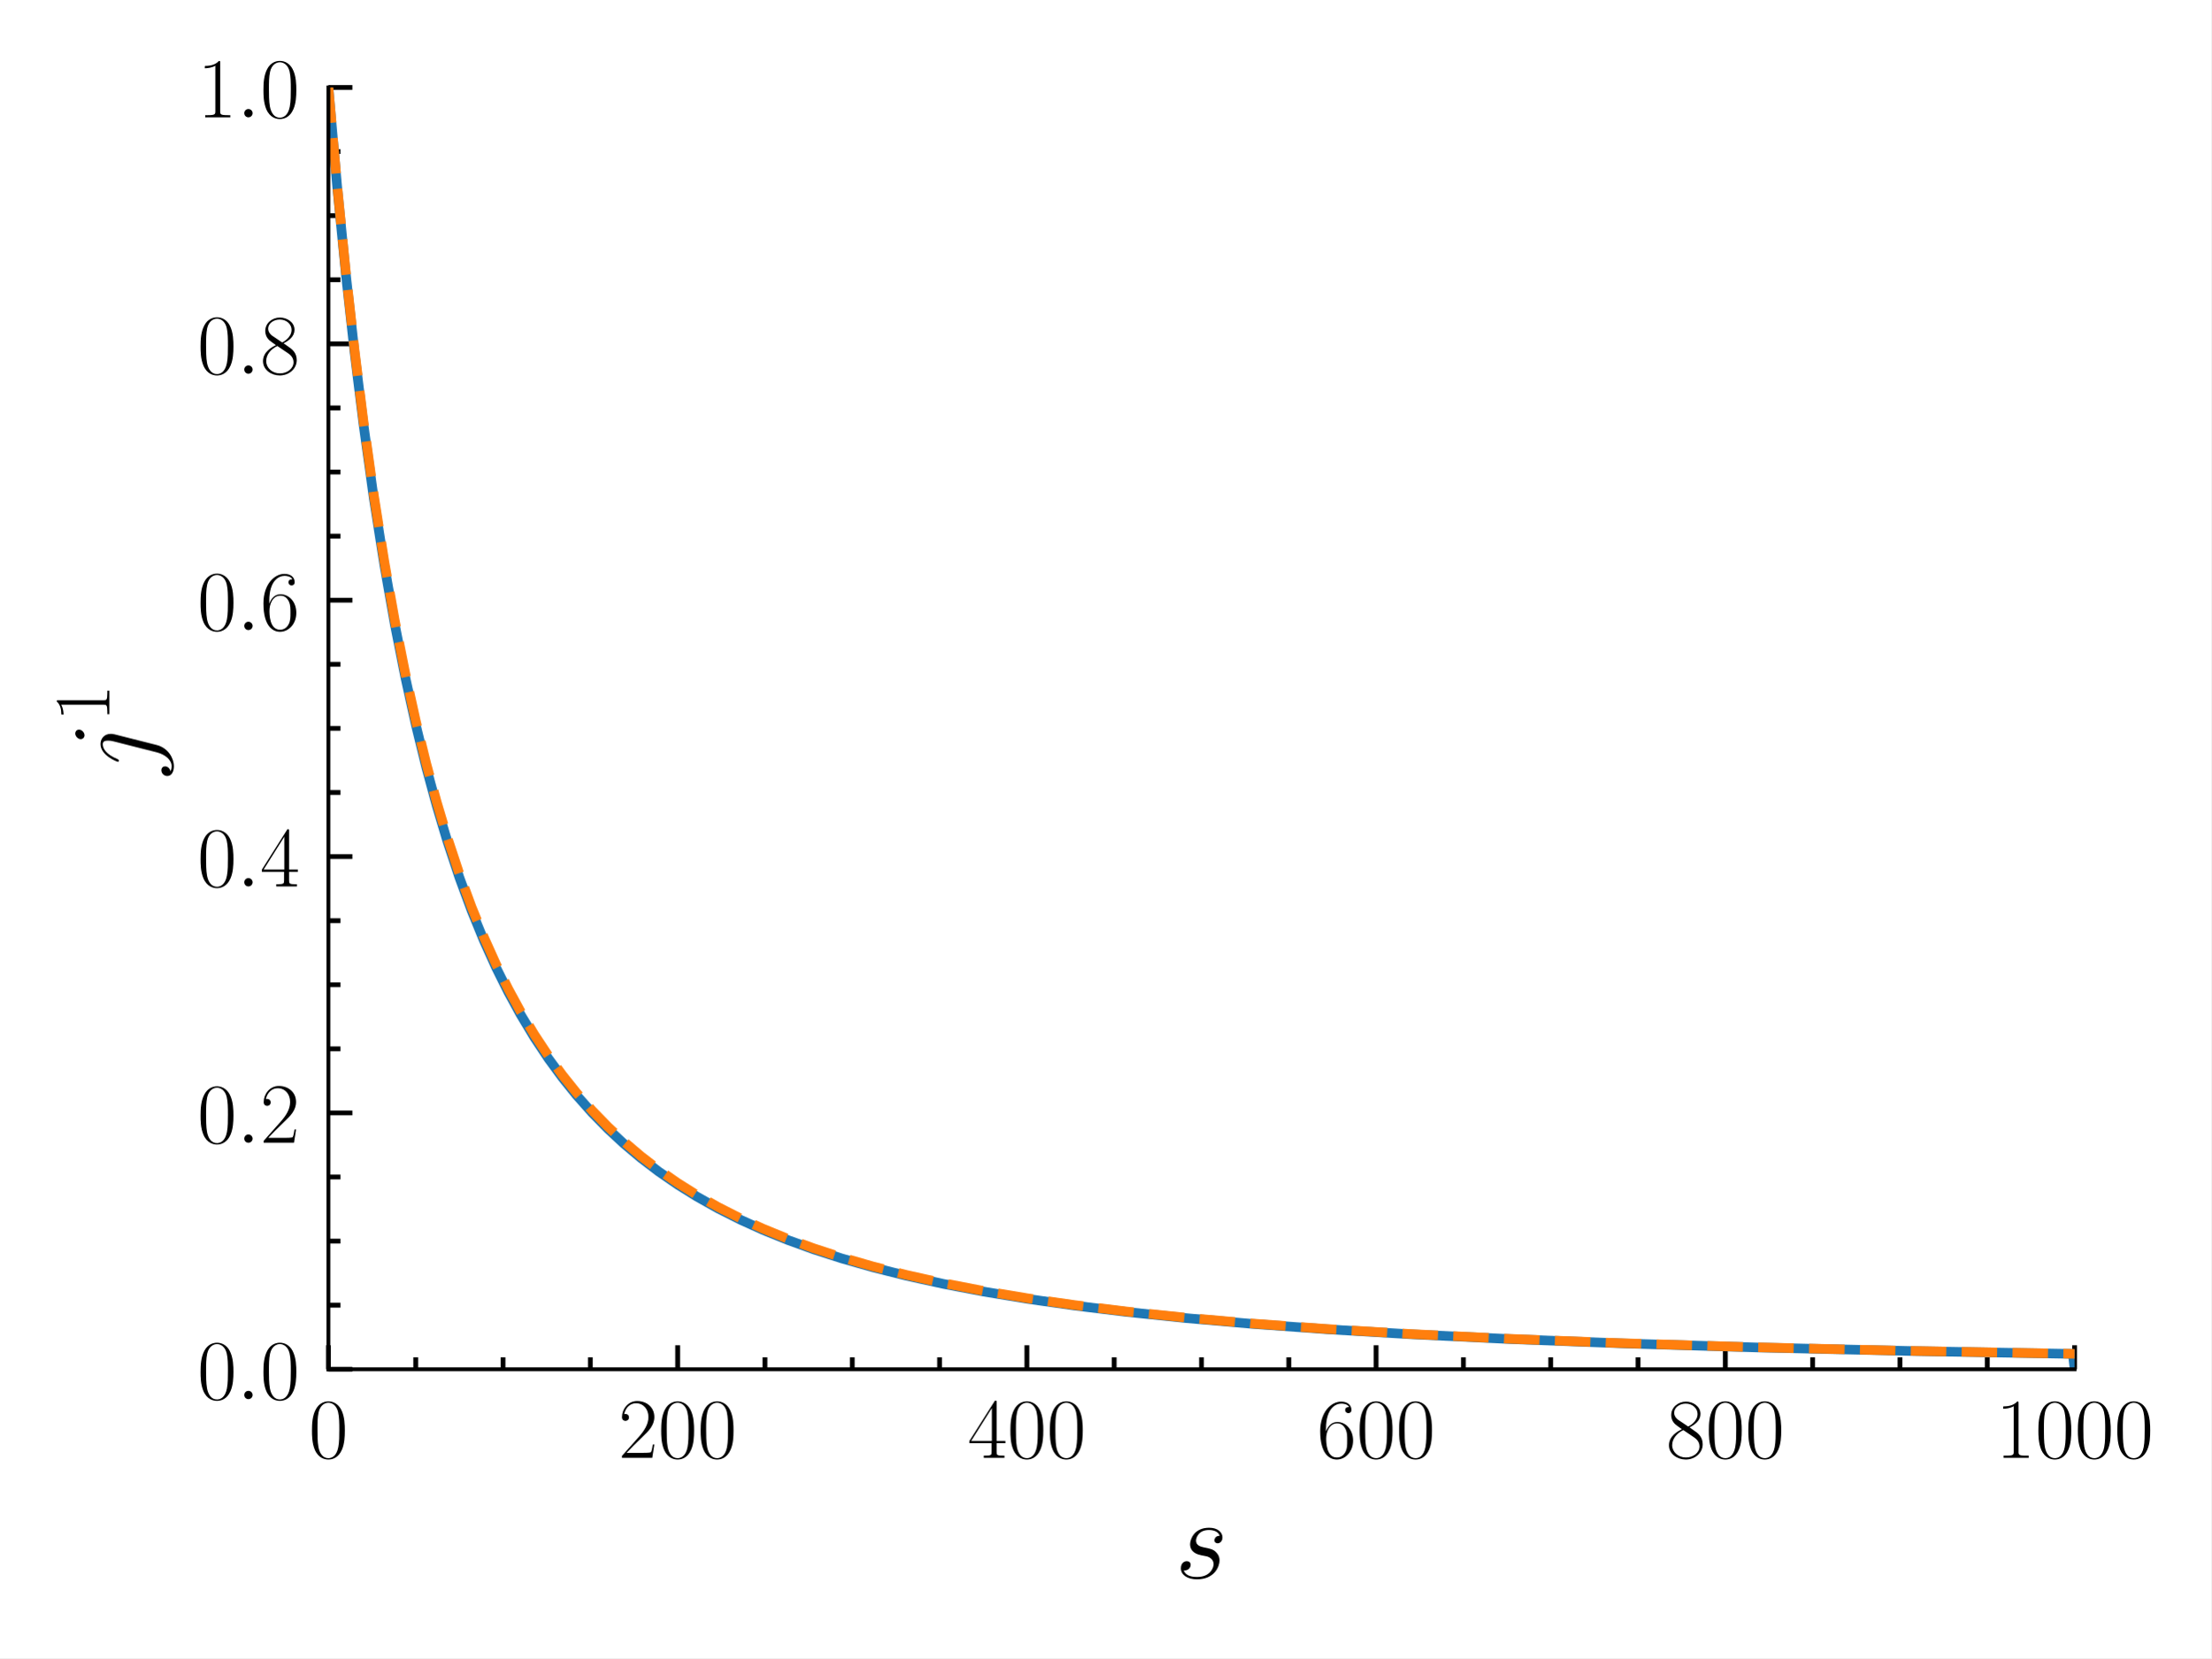
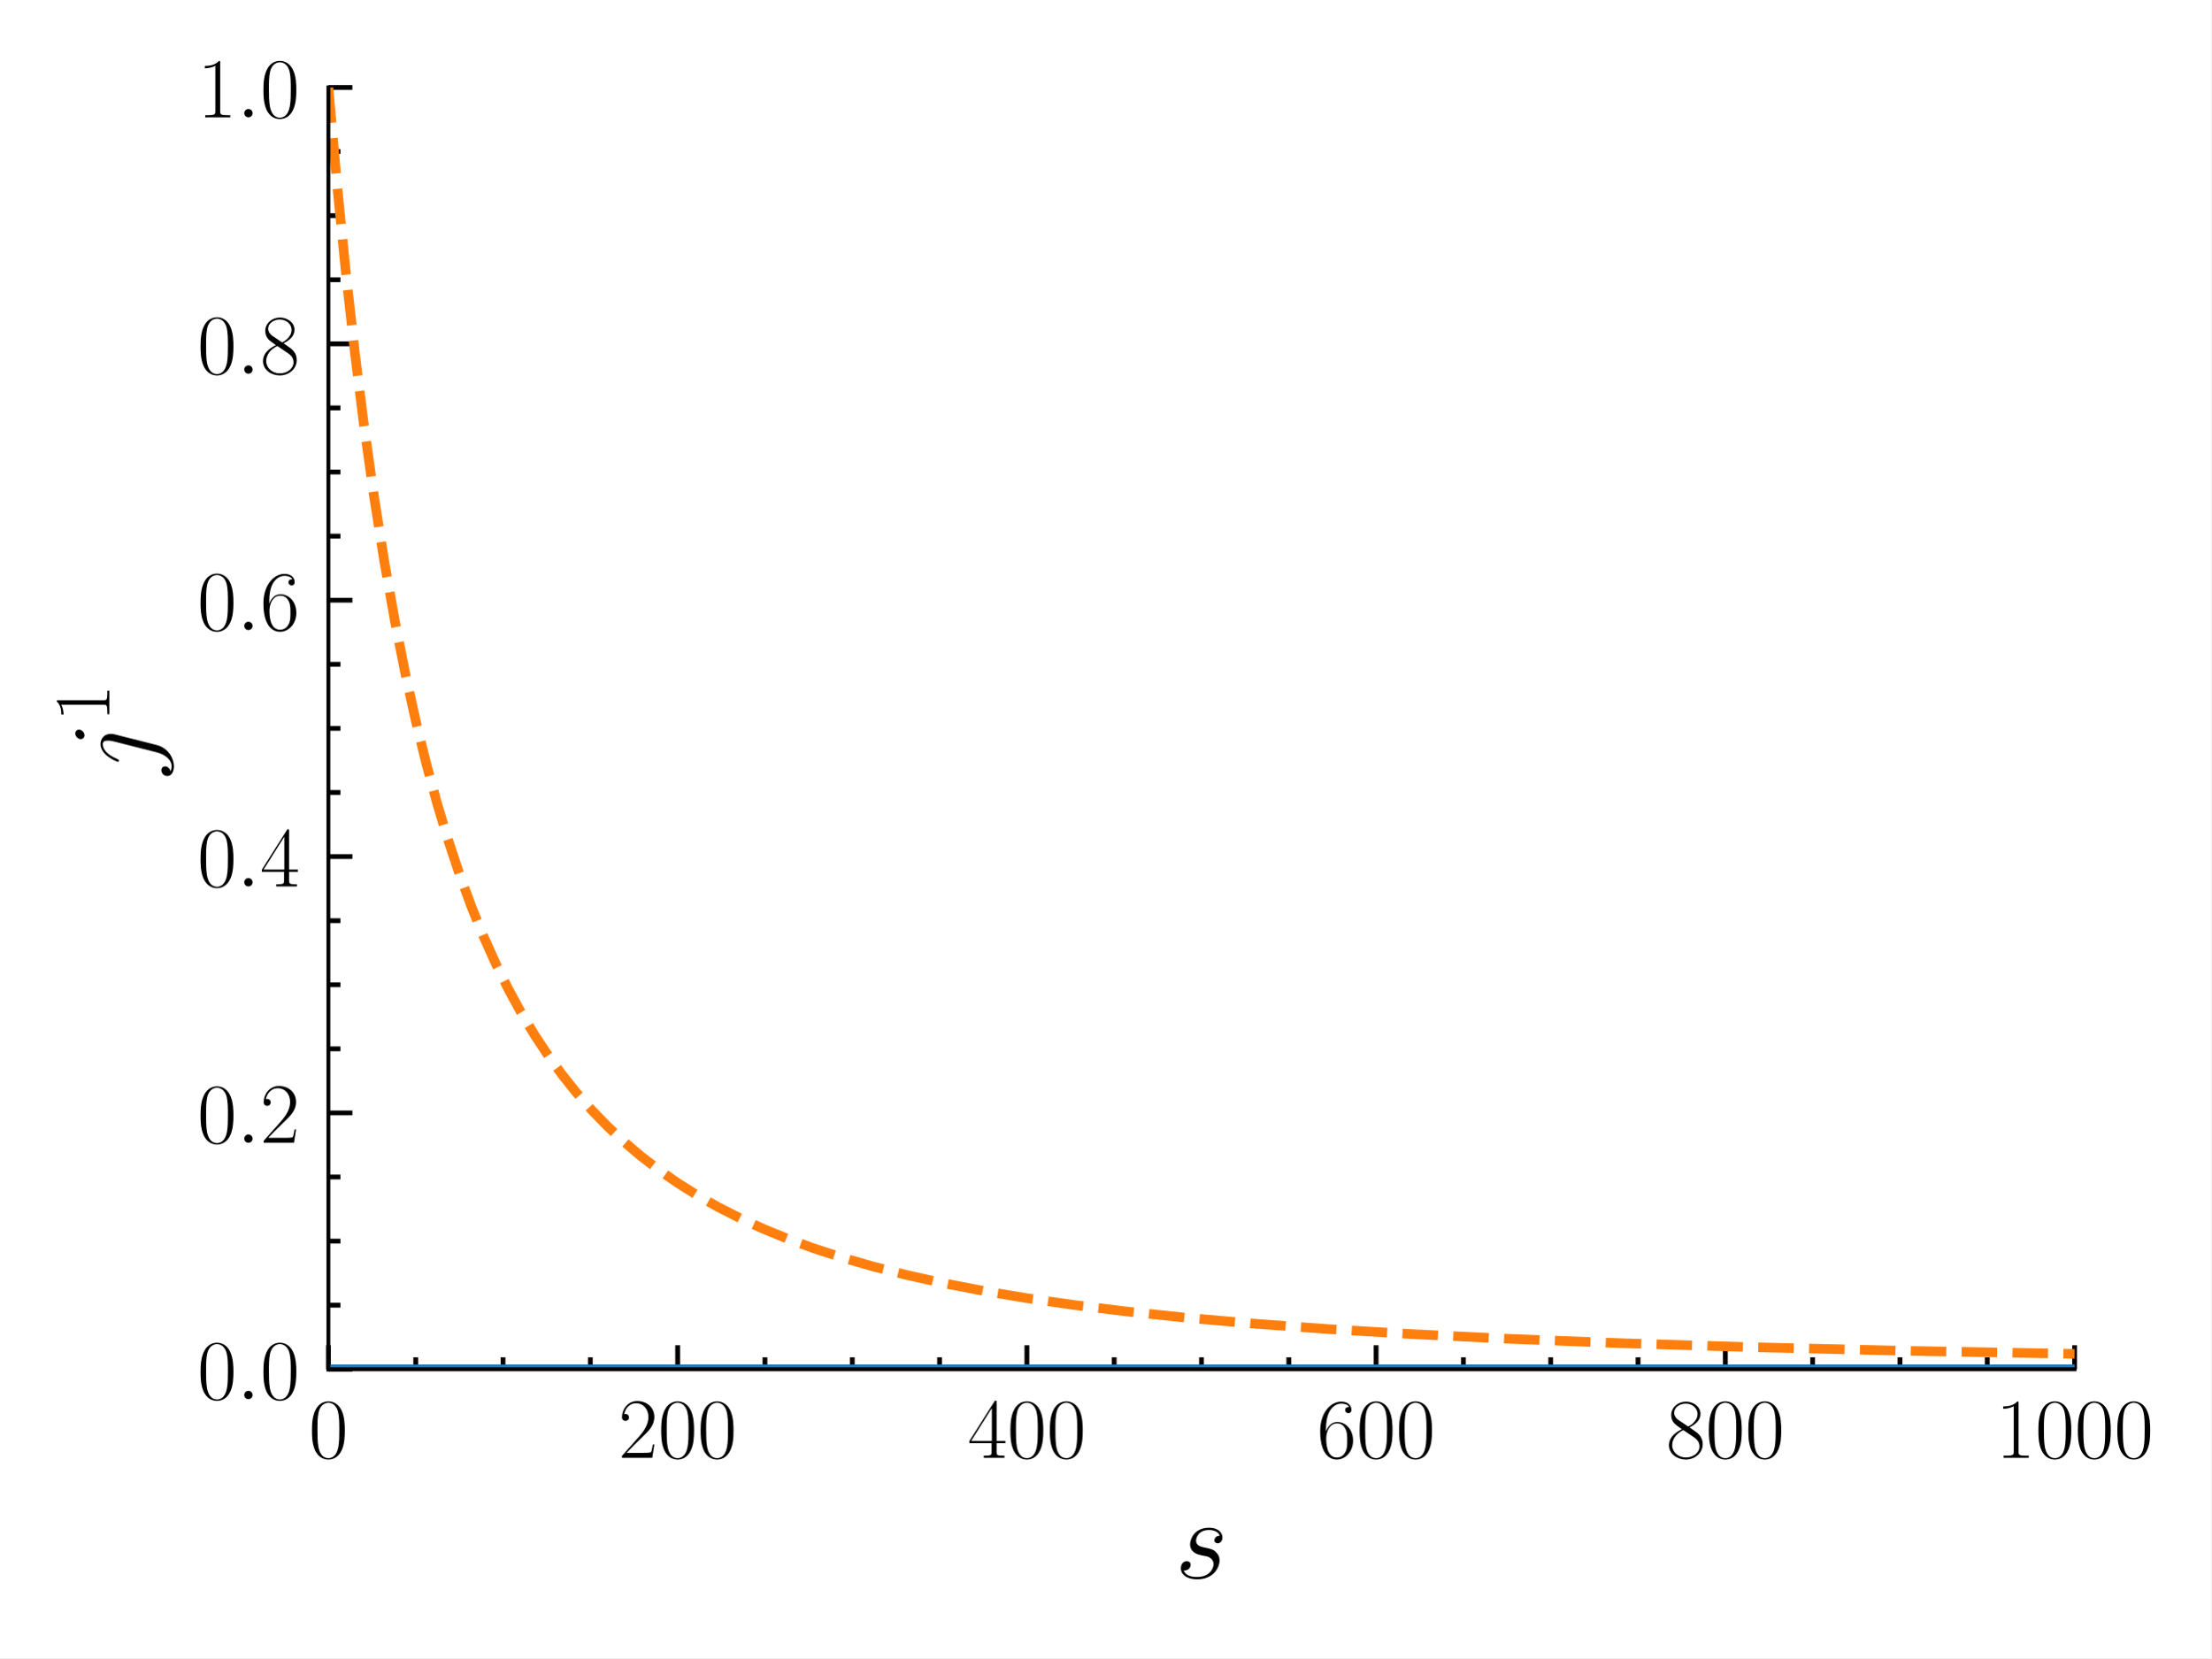
<svg xmlns="http://www.w3.org/2000/svg" xmlns:xlink="http://www.w3.org/1999/xlink" width="460.8pt" height="345.6pt" viewBox="0 0 460.8 345.6" version="1.1">
  <defs>
    <style type="text/css">*{stroke-linejoin: round; stroke-linecap: butt}</style>
  </defs>
  <g id="figure_1">
    <g id="patch_1">
      <path d="M 0 345.6  L 460.8 345.6  L 460.8 0  L 0 0  z " style="fill: #ffffff" />
    </g>
    <g id="axes_1">
      <g id="patch_2">
        <path d="M 68.438 285.403  L 432.351 285.403  L 432.351 18.227  L 68.438 18.227  z " style="fill: #ffffff" />
      </g>
      <g id="matplotlib.axis_1">
        <g id="xtick_1">
          <g id="line2d_1">
            <defs>
-               <path id="m7d61dceef5" d="M 0 0  L 0 -5  " style="stroke: #000000" />
-             </defs>
-             <g>
-               <use xlink:href="#m7d61dceef5" x="68.438" y="285.403" style="stroke: #000000" />
+               <path id="m0f0fb6deee" d="M 0 0  L 0 -5  " style="stroke: #000000" />
+             </defs>
+             <g>
+               <use xlink:href="#m0f0fb6deee" x="68.438" y="285.403" style="stroke: #000000" />
            </g>
          </g>
          <g id="text_1">
            <g transform="translate(64.32617 303.8568) scale(0.18 -0.18)">
              <defs>
                <path id="CMR17-30" d="M 2688 2025  C 2688 2416 2682 3080 2413 3591  C 2176 4039 1798 4198 1466 4198  C 1158 4198 768 4058 525 3597  C 269 3118 243 2524 243 2025  C 243 1661 250 1106 448 619  C 723 -39 1216 -128 1466 -128  C 1760 -128 2208 -7 2470 600  C 2662 1042 2688 1559 2688 2025  z M 1466 -26  C 1056 -26 813 325 723 812  C 653 1188 653 1738 653 2096  C 653 2588 653 2997 736 3387  C 858 3929 1216 4096 1466 4096  C 1728 4096 2067 3923 2189 3400  C 2272 3036 2278 2607 2278 2096  C 2278 1680 2278 1169 2202 792  C 2067 95 1690 -26 1466 -26  z " transform="scale(0.015625)" />
              </defs>
              <use xlink:href="#CMR17-30" transform="scale(0.996264)" />
            </g>
          </g>
        </g>
        <g id="xtick_2">
          <g id="line2d_2">
            <g>
-               <use xlink:href="#m7d61dceef5" x="141.221" y="285.403" style="stroke: #000000" />
+               <use xlink:href="#m0f0fb6deee" x="141.221" y="285.403" style="stroke: #000000" />
            </g>
          </g>
          <g id="text_2">
            <g transform="translate(128.8845 303.8568) scale(0.18 -0.18)">
              <defs>
                <path id="CMR17-32" d="M 2669 989  L 2554 989  C 2490 536 2438 459 2413 420  C 2381 369 1920 369 1830 369  L 602 369  C 832 619 1280 1072 1824 1597  C 2214 1967 2669 2402 2669 3035  C 2669 3790 2067 4224 1395 4224  C 691 4224 262 3604 262 3030  C 262 2780 448 2748 525 2748  C 589 2748 781 2787 781 3010  C 781 3207 614 3264 525 3264  C 486 3264 448 3258 422 3245  C 544 3790 915 4058 1306 4058  C 1862 4058 2227 3617 2227 3035  C 2227 2479 1901 2000 1536 1584  L 262 146  L 262 0  L 2515 0  L 2669 989  z " transform="scale(0.015625)" />
              </defs>
              <use xlink:href="#CMR17-32" transform="scale(0.996264)" />
              <use xlink:href="#CMR17-30" transform="translate(45.69048 0) scale(0.996264)" />
              <use xlink:href="#CMR17-30" transform="translate(91.38095 0) scale(0.996264)" />
            </g>
          </g>
        </g>
        <g id="xtick_3">
          <g id="line2d_3">
            <g>
-               <use xlink:href="#m7d61dceef5" x="214.004" y="285.403" style="stroke: #000000" />
+               <use xlink:href="#m0f0fb6deee" x="214.004" y="285.403" style="stroke: #000000" />
            </g>
          </g>
          <g id="text_3">
            <g transform="translate(201.6671 303.8568) scale(0.18 -0.18)">
              <defs>
                <path id="CMR17-34" d="M 2150 4122  C 2150 4256 2144 4256 2029 4256  L 128 1254  L 128 1088  L 1779 1088  L 1779 457  C 1779 224 1766 160 1318 160  L 1197 160  L 1197 0  C 1402 0 1747 0 1965 0  C 2182 0 2528 0 2733 0  L 2733 160  L 2611 160  C 2163 160 2150 224 2150 457  L 2150 1088  L 2803 1088  L 2803 1254  L 2150 1254  L 2150 4122  z M 1798 3703  L 1798 1254  L 256 1254  L 1798 3703  z " transform="scale(0.015625)" />
              </defs>
              <use xlink:href="#CMR17-34" transform="scale(0.996264)" />
              <use xlink:href="#CMR17-30" transform="translate(45.69048 0) scale(0.996264)" />
              <use xlink:href="#CMR17-30" transform="translate(91.38095 0) scale(0.996264)" />
            </g>
          </g>
        </g>
        <g id="xtick_4">
          <g id="line2d_4">
            <g>
-               <use xlink:href="#m7d61dceef5" x="286.786" y="285.403" style="stroke: #000000" />
+               <use xlink:href="#m0f0fb6deee" x="286.786" y="285.403" style="stroke: #000000" />
            </g>
          </g>
          <g id="text_4">
            <g transform="translate(274.4498 303.8568) scale(0.18 -0.18)">
              <defs>
                <path id="CMR17-36" d="M 678 2176  C 678 3690 1395 4032 1811 4032  C 1946 4032 2272 4009 2400 3776  C 2298 3776 2106 3776 2106 3553  C 2106 3381 2246 3323 2336 3323  C 2394 3323 2566 3348 2566 3560  C 2566 3954 2246 4179 1805 4179  C 1043 4179 243 3390 243 1984  C 243 253 966 -128 1478 -128  C 2099 -128 2688 427 2688 1283  C 2688 2081 2170 2662 1517 2662  C 1126 2662 838 2407 678 1960  L 678 2176  z M 1478 25  C 691 25 691 1200 691 1436  C 691 1896 909 2560 1504 2560  C 1613 2560 1926 2560 2138 2120  C 2253 1870 2253 1609 2253 1289  C 2253 944 2253 690 2118 434  C 1978 171 1773 25 1478 25  z " transform="scale(0.015625)" />
              </defs>
              <use xlink:href="#CMR17-36" transform="scale(0.996264)" />
              <use xlink:href="#CMR17-30" transform="translate(45.69048 0) scale(0.996264)" />
              <use xlink:href="#CMR17-30" transform="translate(91.38095 0) scale(0.996264)" />
            </g>
          </g>
        </g>
        <g id="xtick_5">
          <g id="line2d_5">
            <g>
-               <use xlink:href="#m7d61dceef5" x="359.569" y="285.403" style="stroke: #000000" />
+               <use xlink:href="#m0f0fb6deee" x="359.569" y="285.403" style="stroke: #000000" />
            </g>
          </g>
          <g id="text_5">
            <g transform="translate(347.2324 303.8568) scale(0.18 -0.18)">
              <defs>
                <path id="CMR17-38" d="M 1741 2264  C 2144 2467 2554 2773 2554 3263  C 2554 3841 1990 4179 1472 4179  C 890 4179 378 3759 378 3180  C 378 3021 416 2747 666 2505  C 730 2442 998 2251 1171 2130  C 883 1983 211 1634 211 934  C 211 279 838 -128 1459 -128  C 2144 -128 2720 362 2720 1010  C 2720 1590 2330 1857 2074 2029  L 1741 2264  z M 902 2822  C 851 2854 595 3051 595 3351  C 595 3739 998 4032 1459 4032  C 1965 4032 2336 3676 2336 3262  C 2336 2669 1670 2331 1638 2331  C 1632 2331 1626 2331 1574 2370  L 902 2822  z M 2080 1519  C 2176 1449 2483 1240 2483 851  C 2483 381 2010 25 1472 25  C 890 25 448 438 448 940  C 448 1443 838 1862 1280 2060  L 2080 1519  z " transform="scale(0.015625)" />
              </defs>
              <use xlink:href="#CMR17-38" transform="scale(0.996264)" />
              <use xlink:href="#CMR17-30" transform="translate(45.69048 0) scale(0.996264)" />
              <use xlink:href="#CMR17-30" transform="translate(91.38095 0) scale(0.996264)" />
            </g>
          </g>
        </g>
        <g id="xtick_6">
          <g id="line2d_6">
            <g>
-               <use xlink:href="#m7d61dceef5" x="432.351" y="285.403" style="stroke: #000000" />
+               <use xlink:href="#m0f0fb6deee" x="432.351" y="285.403" style="stroke: #000000" />
            </g>
          </g>
          <g id="text_6">
            <g transform="translate(415.9029 303.8568) scale(0.18 -0.18)">
              <defs>
                <path id="CMR17-31" d="M 1702 4058  C 1702 4192 1696 4192 1606 4192  C 1357 3916 979 3827 621 3827  C 602 3827 570 3827 563 3808  C 557 3795 557 3782 557 3648  C 755 3648 1088 3686 1344 3839  L 1344 461  C 1344 236 1331 160 781 160  L 589 160  L 589 0  C 896 0 1216 0 1523 0  C 1830 0 2150 0 2458 0  L 2458 160  L 2266 160  C 1715 160 1702 230 1702 458  L 1702 4058  z " transform="scale(0.015625)" />
              </defs>
              <use xlink:href="#CMR17-31" transform="scale(0.996264)" />
              <use xlink:href="#CMR17-30" transform="translate(45.69048 0) scale(0.996264)" />
              <use xlink:href="#CMR17-30" transform="translate(91.38095 0) scale(0.996264)" />
              <use xlink:href="#CMR17-30" transform="translate(137.0714 0) scale(0.996264)" />
            </g>
          </g>
        </g>
        <g id="xtick_7">
          <g id="line2d_7">
            <defs>
-               <path id="m797aebb895" d="M 0 0  L 0 -2.5  " style="stroke: #000000" />
-             </defs>
-             <g>
-               <use xlink:href="#m797aebb895" x="86.634" y="285.403" style="stroke: #000000" />
+               <path id="m4292e9ade0" d="M 0 0  L 0 -2.5  " style="stroke: #000000" />
+             </defs>
+             <g>
+               <use xlink:href="#m4292e9ade0" x="86.634" y="285.403" style="stroke: #000000" />
            </g>
          </g>
        </g>
        <g id="xtick_8">
          <g id="line2d_8">
            <g>
-               <use xlink:href="#m797aebb895" x="104.83" y="285.403" style="stroke: #000000" />
+               <use xlink:href="#m4292e9ade0" x="104.83" y="285.403" style="stroke: #000000" />
            </g>
          </g>
        </g>
        <g id="xtick_9">
          <g id="line2d_9">
            <g>
-               <use xlink:href="#m797aebb895" x="123.025" y="285.403" style="stroke: #000000" />
+               <use xlink:href="#m4292e9ade0" x="123.025" y="285.403" style="stroke: #000000" />
            </g>
          </g>
        </g>
        <g id="xtick_10">
          <g id="line2d_10">
            <g>
-               <use xlink:href="#m797aebb895" x="159.417" y="285.403" style="stroke: #000000" />
+               <use xlink:href="#m4292e9ade0" x="159.417" y="285.403" style="stroke: #000000" />
            </g>
          </g>
        </g>
        <g id="xtick_11">
          <g id="line2d_11">
            <g>
-               <use xlink:href="#m797aebb895" x="177.612" y="285.403" style="stroke: #000000" />
+               <use xlink:href="#m4292e9ade0" x="177.612" y="285.403" style="stroke: #000000" />
            </g>
          </g>
        </g>
        <g id="xtick_12">
          <g id="line2d_12">
            <g>
-               <use xlink:href="#m797aebb895" x="195.808" y="285.403" style="stroke: #000000" />
+               <use xlink:href="#m4292e9ade0" x="195.808" y="285.403" style="stroke: #000000" />
            </g>
          </g>
        </g>
        <g id="xtick_13">
          <g id="line2d_13">
            <g>
-               <use xlink:href="#m797aebb895" x="232.199" y="285.403" style="stroke: #000000" />
+               <use xlink:href="#m4292e9ade0" x="232.199" y="285.403" style="stroke: #000000" />
            </g>
          </g>
        </g>
        <g id="xtick_14">
          <g id="line2d_14">
            <g>
-               <use xlink:href="#m797aebb895" x="250.395" y="285.403" style="stroke: #000000" />
+               <use xlink:href="#m4292e9ade0" x="250.395" y="285.403" style="stroke: #000000" />
            </g>
          </g>
        </g>
        <g id="xtick_15">
          <g id="line2d_15">
            <g>
-               <use xlink:href="#m797aebb895" x="268.591" y="285.403" style="stroke: #000000" />
+               <use xlink:href="#m4292e9ade0" x="268.591" y="285.403" style="stroke: #000000" />
            </g>
          </g>
        </g>
        <g id="xtick_16">
          <g id="line2d_16">
            <g>
-               <use xlink:href="#m797aebb895" x="304.982" y="285.403" style="stroke: #000000" />
+               <use xlink:href="#m4292e9ade0" x="304.982" y="285.403" style="stroke: #000000" />
            </g>
          </g>
        </g>
        <g id="xtick_17">
          <g id="line2d_17">
            <g>
-               <use xlink:href="#m797aebb895" x="323.177" y="285.403" style="stroke: #000000" />
+               <use xlink:href="#m4292e9ade0" x="323.177" y="285.403" style="stroke: #000000" />
            </g>
          </g>
        </g>
        <g id="xtick_18">
          <g id="line2d_18">
            <g>
-               <use xlink:href="#m797aebb895" x="341.373" y="285.403" style="stroke: #000000" />
+               <use xlink:href="#m4292e9ade0" x="341.373" y="285.403" style="stroke: #000000" />
            </g>
          </g>
        </g>
        <g id="xtick_19">
          <g id="line2d_19">
            <g>
-               <use xlink:href="#m797aebb895" x="377.764" y="285.403" style="stroke: #000000" />
+               <use xlink:href="#m4292e9ade0" x="377.764" y="285.403" style="stroke: #000000" />
            </g>
          </g>
        </g>
        <g id="xtick_20">
          <g id="line2d_20">
            <g>
-               <use xlink:href="#m797aebb895" x="395.96" y="285.403" style="stroke: #000000" />
+               <use xlink:href="#m4292e9ade0" x="395.96" y="285.403" style="stroke: #000000" />
            </g>
          </g>
        </g>
        <g id="xtick_21">
          <g id="line2d_21">
            <g>
-               <use xlink:href="#m797aebb895" x="414.156" y="285.403" style="stroke: #000000" />
+               <use xlink:href="#m4292e9ade0" x="414.156" y="285.403" style="stroke: #000000" />
            </g>
          </g>
        </g>
        <g id="text_7">
          <g transform="translate(244.8809 328.9492) scale(0.24 -0.24)">
            <defs>
              <path id="CMMI12-73" d="M 1459 1280  C 1568 1261 1741 1223 1779 1216  C 1862 1192 2150 1090 2150 783  C 2150 586 1971 70 1229 70  C 1094 70 614 70 486 436  C 742 404 870 603 870 745  C 870 880 781 950 653 950  C 512 950 326 841 326 552  C 326 173 710 -64 1222 -64  C 2195 -64 2483 651 2483 984  C 2483 1079 2483 1258 2278 1462  C 2118 1616 1965 1648 1619 1718  C 1446 1756 1171 1814 1171 2101  C 1171 2229 1286 2689 1894 2689  C 2163 2689 2426 2589 2490 2368  C 2208 2368 2195 2125 2195 2119  C 2195 1984 2317 1946 2374 1946  C 2464 1946 2643 2015 2643 2281  C 2643 2545 2400 2816 1901 2816  C 1062 2816 838 2160 838 1899  C 838 1414 1312 1312 1459 1280  z " transform="scale(0.015625)" />
            </defs>
            <use xlink:href="#CMMI12-73" transform="scale(0.996264)" />
          </g>
        </g>
      </g>
      <g id="matplotlib.axis_2">
        <g id="ytick_1">
          <g id="line2d_22">
            <defs>
-               <path id="mc95fdd71a0" d="M 0 0  L 5 0  " style="stroke: #000000" />
-             </defs>
-             <g>
-               <use xlink:href="#mc95fdd71a0" x="68.438" y="285.403" style="stroke: #000000" />
+               <path id="ma481e558fc" d="M 0 0  L 5 0  " style="stroke: #000000" />
+             </defs>
+             <g>
+               <use xlink:href="#ma481e558fc" x="68.438" y="285.403" style="stroke: #000000" />
            </g>
          </g>
          <g id="text_8">
            <g transform="translate(41.11225 291.6301) scale(0.18 -0.18)">
              <defs>
                <path id="CMMI12-3a" d="M 1178 307  C 1178 492 1024 619 870 619  C 685 619 557 466 557 313  C 557 128 710 0 864 0  C 1050 0 1178 153 1178 307  z " transform="scale(0.015625)" />
              </defs>
              <use xlink:href="#CMR17-30" transform="scale(0.996264)" />
              <use xlink:href="#CMMI12-3a" transform="translate(45.69048 0) scale(0.996264)" />
              <use xlink:href="#CMR17-30" transform="translate(72.78765 0) scale(0.996264)" />
            </g>
          </g>
        </g>
        <g id="ytick_2">
          <g id="line2d_23">
            <g>
-               <use xlink:href="#mc95fdd71a0" x="68.438" y="231.968" style="stroke: #000000" />
+               <use xlink:href="#ma481e558fc" x="68.438" y="231.968" style="stroke: #000000" />
            </g>
          </g>
          <g id="text_9">
            <g transform="translate(41.11225 238.1948) scale(0.18 -0.18)">
              <use xlink:href="#CMR17-30" transform="scale(0.996264)" />
              <use xlink:href="#CMMI12-3a" transform="translate(45.69048 0) scale(0.996264)" />
              <use xlink:href="#CMR17-32" transform="translate(72.78765 0) scale(0.996264)" />
            </g>
          </g>
        </g>
        <g id="ytick_3">
          <g id="line2d_24">
            <g>
-               <use xlink:href="#mc95fdd71a0" x="68.438" y="178.533" style="stroke: #000000" />
+               <use xlink:href="#ma481e558fc" x="68.438" y="178.533" style="stroke: #000000" />
            </g>
          </g>
          <g id="text_10">
            <g transform="translate(41.11225 184.7594) scale(0.18 -0.18)">
              <use xlink:href="#CMR17-30" transform="scale(0.996264)" />
              <use xlink:href="#CMMI12-3a" transform="translate(45.69048 0) scale(0.996264)" />
              <use xlink:href="#CMR17-34" transform="translate(72.78765 0) scale(0.996264)" />
            </g>
          </g>
        </g>
        <g id="ytick_4">
          <g id="line2d_25">
            <g>
-               <use xlink:href="#mc95fdd71a0" x="68.438" y="125.097" style="stroke: #000000" />
+               <use xlink:href="#ma481e558fc" x="68.438" y="125.097" style="stroke: #000000" />
            </g>
          </g>
          <g id="text_11">
            <g transform="translate(41.11225 131.324) scale(0.18 -0.18)">
              <use xlink:href="#CMR17-30" transform="scale(0.996264)" />
              <use xlink:href="#CMMI12-3a" transform="translate(45.69048 0) scale(0.996264)" />
              <use xlink:href="#CMR17-36" transform="translate(72.78765 0) scale(0.996264)" />
            </g>
          </g>
        </g>
        <g id="ytick_5">
          <g id="line2d_26">
            <g>
-               <use xlink:href="#mc95fdd71a0" x="68.438" y="71.662" style="stroke: #000000" />
+               <use xlink:href="#ma481e558fc" x="68.438" y="71.662" style="stroke: #000000" />
            </g>
          </g>
          <g id="text_12">
            <g transform="translate(41.11225 77.88867) scale(0.18 -0.18)">
              <use xlink:href="#CMR17-30" transform="scale(0.996264)" />
              <use xlink:href="#CMMI12-3a" transform="translate(45.69048 0) scale(0.996264)" />
              <use xlink:href="#CMR17-38" transform="translate(72.78765 0) scale(0.996264)" />
            </g>
          </g>
        </g>
        <g id="ytick_6">
          <g id="line2d_27">
            <g>
-               <use xlink:href="#mc95fdd71a0" x="68.438" y="18.227" style="stroke: #000000" />
+               <use xlink:href="#ma481e558fc" x="68.438" y="18.227" style="stroke: #000000" />
            </g>
          </g>
          <g id="text_13">
            <g transform="translate(41.11225 24.4533) scale(0.18 -0.18)">
              <use xlink:href="#CMR17-31" transform="scale(0.996264)" />
              <use xlink:href="#CMMI12-3a" transform="translate(45.69048 0) scale(0.996264)" />
              <use xlink:href="#CMR17-30" transform="translate(72.78765 0) scale(0.996264)" />
            </g>
          </g>
        </g>
        <g id="ytick_7">
          <g id="line2d_28">
            <defs>
-               <path id="m07de0ca296" d="M 0 0  L 2.5 0  " style="stroke: #000000" />
-             </defs>
-             <g>
-               <use xlink:href="#m07de0ca296" x="68.438" y="272.045" style="stroke: #000000" />
+               <path id="m108cc3f0bf" d="M 0 0  L 2.5 0  " style="stroke: #000000" />
+             </defs>
+             <g>
+               <use xlink:href="#m108cc3f0bf" x="68.438" y="272.045" style="stroke: #000000" />
            </g>
          </g>
        </g>
        <g id="ytick_8">
          <g id="line2d_29">
            <g>
-               <use xlink:href="#m07de0ca296" x="68.438" y="258.686" style="stroke: #000000" />
+               <use xlink:href="#m108cc3f0bf" x="68.438" y="258.686" style="stroke: #000000" />
            </g>
          </g>
        </g>
        <g id="ytick_9">
          <g id="line2d_30">
            <g>
-               <use xlink:href="#m07de0ca296" x="68.438" y="245.327" style="stroke: #000000" />
+               <use xlink:href="#m108cc3f0bf" x="68.438" y="245.327" style="stroke: #000000" />
            </g>
          </g>
        </g>
        <g id="ytick_10">
          <g id="line2d_31">
            <g>
-               <use xlink:href="#m07de0ca296" x="68.438" y="218.609" style="stroke: #000000" />
+               <use xlink:href="#m108cc3f0bf" x="68.438" y="218.609" style="stroke: #000000" />
            </g>
          </g>
        </g>
        <g id="ytick_11">
          <g id="line2d_32">
            <g>
-               <use xlink:href="#m07de0ca296" x="68.438" y="205.25" style="stroke: #000000" />
+               <use xlink:href="#m108cc3f0bf" x="68.438" y="205.25" style="stroke: #000000" />
            </g>
          </g>
        </g>
        <g id="ytick_12">
          <g id="line2d_33">
            <g>
-               <use xlink:href="#m07de0ca296" x="68.438" y="191.892" style="stroke: #000000" />
+               <use xlink:href="#m108cc3f0bf" x="68.438" y="191.892" style="stroke: #000000" />
            </g>
          </g>
        </g>
        <g id="ytick_13">
          <g id="line2d_34">
            <g>
-               <use xlink:href="#m07de0ca296" x="68.438" y="165.174" style="stroke: #000000" />
+               <use xlink:href="#m108cc3f0bf" x="68.438" y="165.174" style="stroke: #000000" />
            </g>
          </g>
        </g>
        <g id="ytick_14">
          <g id="line2d_35">
            <g>
-               <use xlink:href="#m07de0ca296" x="68.438" y="151.815" style="stroke: #000000" />
+               <use xlink:href="#m108cc3f0bf" x="68.438" y="151.815" style="stroke: #000000" />
            </g>
          </g>
        </g>
        <g id="ytick_15">
          <g id="line2d_36">
            <g>
-               <use xlink:href="#m07de0ca296" x="68.438" y="138.456" style="stroke: #000000" />
+               <use xlink:href="#m108cc3f0bf" x="68.438" y="138.456" style="stroke: #000000" />
            </g>
          </g>
        </g>
        <g id="ytick_16">
          <g id="line2d_37">
            <g>
-               <use xlink:href="#m07de0ca296" x="68.438" y="111.739" style="stroke: #000000" />
+               <use xlink:href="#m108cc3f0bf" x="68.438" y="111.739" style="stroke: #000000" />
            </g>
          </g>
        </g>
        <g id="ytick_17">
          <g id="line2d_38">
            <g>
-               <use xlink:href="#m07de0ca296" x="68.438" y="98.38" style="stroke: #000000" />
+               <use xlink:href="#m108cc3f0bf" x="68.438" y="98.38" style="stroke: #000000" />
            </g>
          </g>
        </g>
        <g id="ytick_18">
          <g id="line2d_39">
            <g>
-               <use xlink:href="#m07de0ca296" x="68.438" y="85.021" style="stroke: #000000" />
+               <use xlink:href="#m108cc3f0bf" x="68.438" y="85.021" style="stroke: #000000" />
            </g>
          </g>
        </g>
        <g id="ytick_19">
          <g id="line2d_40">
            <g>
-               <use xlink:href="#m07de0ca296" x="68.438" y="58.303" style="stroke: #000000" />
+               <use xlink:href="#m108cc3f0bf" x="68.438" y="58.303" style="stroke: #000000" />
            </g>
          </g>
        </g>
        <g id="ytick_20">
          <g id="line2d_41">
            <g>
-               <use xlink:href="#m07de0ca296" x="68.438" y="44.944" style="stroke: #000000" />
+               <use xlink:href="#m108cc3f0bf" x="68.438" y="44.944" style="stroke: #000000" />
            </g>
          </g>
        </g>
        <g id="ytick_21">
          <g id="line2d_42">
            <g>
-               <use xlink:href="#m07de0ca296" x="68.438" y="31.585" style="stroke: #000000" />
+               <use xlink:href="#m108cc3f0bf" x="68.438" y="31.585" style="stroke: #000000" />
            </g>
          </g>
        </g>
        <g id="text_14">
          <g transform="translate(31.46149 161.4276) rotate(-90) scale(0.24 -0.24)">
            <defs>
              <path id="CMMI12-6a" d="M 2240 2028  C 2266 2131 2266 2219 2266 2245  C 2266 2613 1990 2816 1702 2816  C 1056 2816 710 1889 710 1845  C 710 1813 736 1788 774 1788  C 826 1788 832 1813 864 1876  C 1120 2492 1440 2689 1683 2689  C 1818 2689 1888 2618 1888 2397  C 1888 2245 1869 2181 1843 2067  L 1235 -327  C 1114 -796 813 -1152 461 -1152  C 435 -1152 301 -1152 179 -1088  C 333 -1056 454 -936 454 -784  C 454 -682 378 -580 237 -580  C 70 -580 -83 -720 -83 -911  C -83 -1171 198 -1280 461 -1280  C 902 -1280 1485 -956 1645 -320  L 2240 2028  z M 2502 4013  C 2502 4173 2368 4224 2291 4224  C 2118 4224 1971 4058 1971 3917  C 1971 3822 2048 3707 2189 3707  C 2336 3707 2502 3847 2502 4013  z " transform="scale(0.015625)" />
            </defs>
            <use xlink:href="#CMMI12-6a" transform="scale(0.996264)" />
            <use xlink:href="#CMR17-31" transform="translate(45.96248 36.15364) scale(0.697382)" />
          </g>
        </g>
      </g>
      <g id="line2d_43">
-         <path d="M 68.438 18.227  L 70.258 38.89  L 72.077 57.237  L 73.897 73.603  L 75.717 88.264  L 77.9 103.926  L 80.084 117.788  L 82.267 130.116  L 84.45 141.128  L 86.634 151.006  L 88.817 159.901  L 91.001 167.939  L 93.184 175.227  L 95.732 182.901  L 98.279 189.799  L 100.827 196.022  L 103.374 201.656  L 105.921 206.772  L 108.469 211.432  L 111.38 216.267  L 114.291 220.642  L 117.203 224.614  L 120.114 228.231  L 123.389 231.926  L 126.664 235.274  L 129.94 238.316  L 133.579 241.383  L 137.218 244.158  L 141.221 246.918  L 145.224 249.41  L 149.591 251.862  L 154.322 254.245  L 159.053 256.382  L 164.147 258.447  L 169.606 260.424  L 175.429 262.302  L 181.979 264.171  L 188.894 265.909  L 196.536 267.592  L 204.906 269.197  L 214.004 270.707  L 223.829 272.112  L 234.747 273.449  L 247.12 274.734  L 260.948 275.939  L 276.597 277.072  L 294.428 278.132  L 314.807 279.112  L 338.462 280.021  L 366.119 280.853  L 398.871 281.612  L 431.988 282.201  L 432.351 285.403  L 432.351 285.403  " clip-path="url(#pb8367d6c2e)" style="fill: none; stroke: #1f77b4; stroke-width: 2; stroke-linecap: square" />
+         <path d="M 68.438 285.403  L 432.351 285.403  L 432.351 285.403  " clip-path="url(#p797e5b75f2)" style="fill: none; stroke: #1f77b4; stroke-width: 2; stroke-linecap: square" />
      </g>
      <g id="line2d_44">
-         <path d="M 68.438 18.227  L 70.258 38.656  L 72.077 56.829  L 73.897 73.066  L 75.717 87.633  L 77.9 103.216  L 80.084 117.028  L 82.267 129.327  L 84.45 140.326  L 86.634 150.202  L 88.817 159.102  L 91.001 167.152  L 93.184 174.456  L 95.732 182.154  L 98.279 189.077  L 100.827 195.326  L 103.374 200.987  L 105.921 206.13  L 108.469 210.817  L 111.38 215.682  L 114.291 220.087  L 117.203 224.086  L 120.114 227.729  L 123.389 231.453  L 126.664 234.827  L 129.94 237.894  L 133.579 240.986  L 137.218 243.786  L 141.221 246.57  L 145.224 249.084  L 149.591 251.558  L 154.322 253.964  L 159.053 256.121  L 164.147 258.206  L 169.606 260.201  L 175.429 262.097  L 181.979 263.985  L 188.894 265.739  L 196.536 267.439  L 204.906 269.059  L 214.004 270.584  L 223.829 272.003  L 234.747 273.352  L 247.12 274.65  L 260.948 275.866  L 276.597 277.01  L 294.064 278.059  L 314.08 279.036  L 337.37 279.946  L 364.664 280.785  L 397.052 281.551  L 432.351 282.188  L 432.351 282.188  " clip-path="url(#pb8367d6c2e)" style="fill: none; stroke-dasharray: 7.4,3.2; stroke-dashoffset: 0; stroke: #ff7f0e; stroke-width: 2" />
+         <path d="M 68.438 18.227  L 70.258 38.656  L 72.077 56.829  L 73.897 73.066  L 75.717 87.633  L 77.9 103.216  L 80.084 117.028  L 82.267 129.327  L 84.45 140.326  L 86.634 150.202  L 88.817 159.102  L 91.001 167.152  L 93.184 174.456  L 95.732 182.154  L 98.279 189.077  L 100.827 195.326  L 103.374 200.987  L 105.921 206.13  L 108.469 210.817  L 111.38 215.682  L 114.291 220.087  L 117.203 224.086  L 120.114 227.729  L 123.389 231.453  L 126.664 234.827  L 129.94 237.894  L 133.579 240.986  L 137.218 243.786  L 141.221 246.57  L 145.224 249.084  L 149.591 251.558  L 154.322 253.964  L 159.053 256.121  L 164.147 258.206  L 169.606 260.201  L 175.429 262.097  L 181.979 263.985  L 188.894 265.739  L 196.536 267.439  L 204.906 269.059  L 214.004 270.584  L 223.829 272.003  L 234.747 273.352  L 247.12 274.65  L 260.948 275.866  L 276.597 277.01  L 294.064 278.059  L 314.08 279.036  L 337.37 279.946  L 364.664 280.785  L 397.052 281.551  L 432.351 282.188  L 432.351 282.188  " clip-path="url(#p797e5b75f2)" style="fill: none; stroke-dasharray: 7.4,3.2; stroke-dashoffset: 0; stroke: #ff7f0e; stroke-width: 2" />
      </g>
      <g id="patch_3">
        <path d="M 68.438 285.403  L 68.438 18.227  " style="fill: none; stroke: #000000; stroke-width: 0.8; stroke-linejoin: miter; stroke-linecap: square" />
      </g>
      <g id="patch_4">
        <path d="M 68.438 285.403  L 432.351 285.403  " style="fill: none; stroke: #000000; stroke-width: 0.8; stroke-linejoin: miter; stroke-linecap: square" />
      </g>
-       <g id="legend_1" />
    </g>
  </g>
  <defs>
-     <clipPath id="pb8367d6c2e">
+     <clipPath id="p797e5b75f2">
      <rect x="68.438" y="18.227" width="363.913" height="267.177" />
    </clipPath>
  </defs>
</svg>
